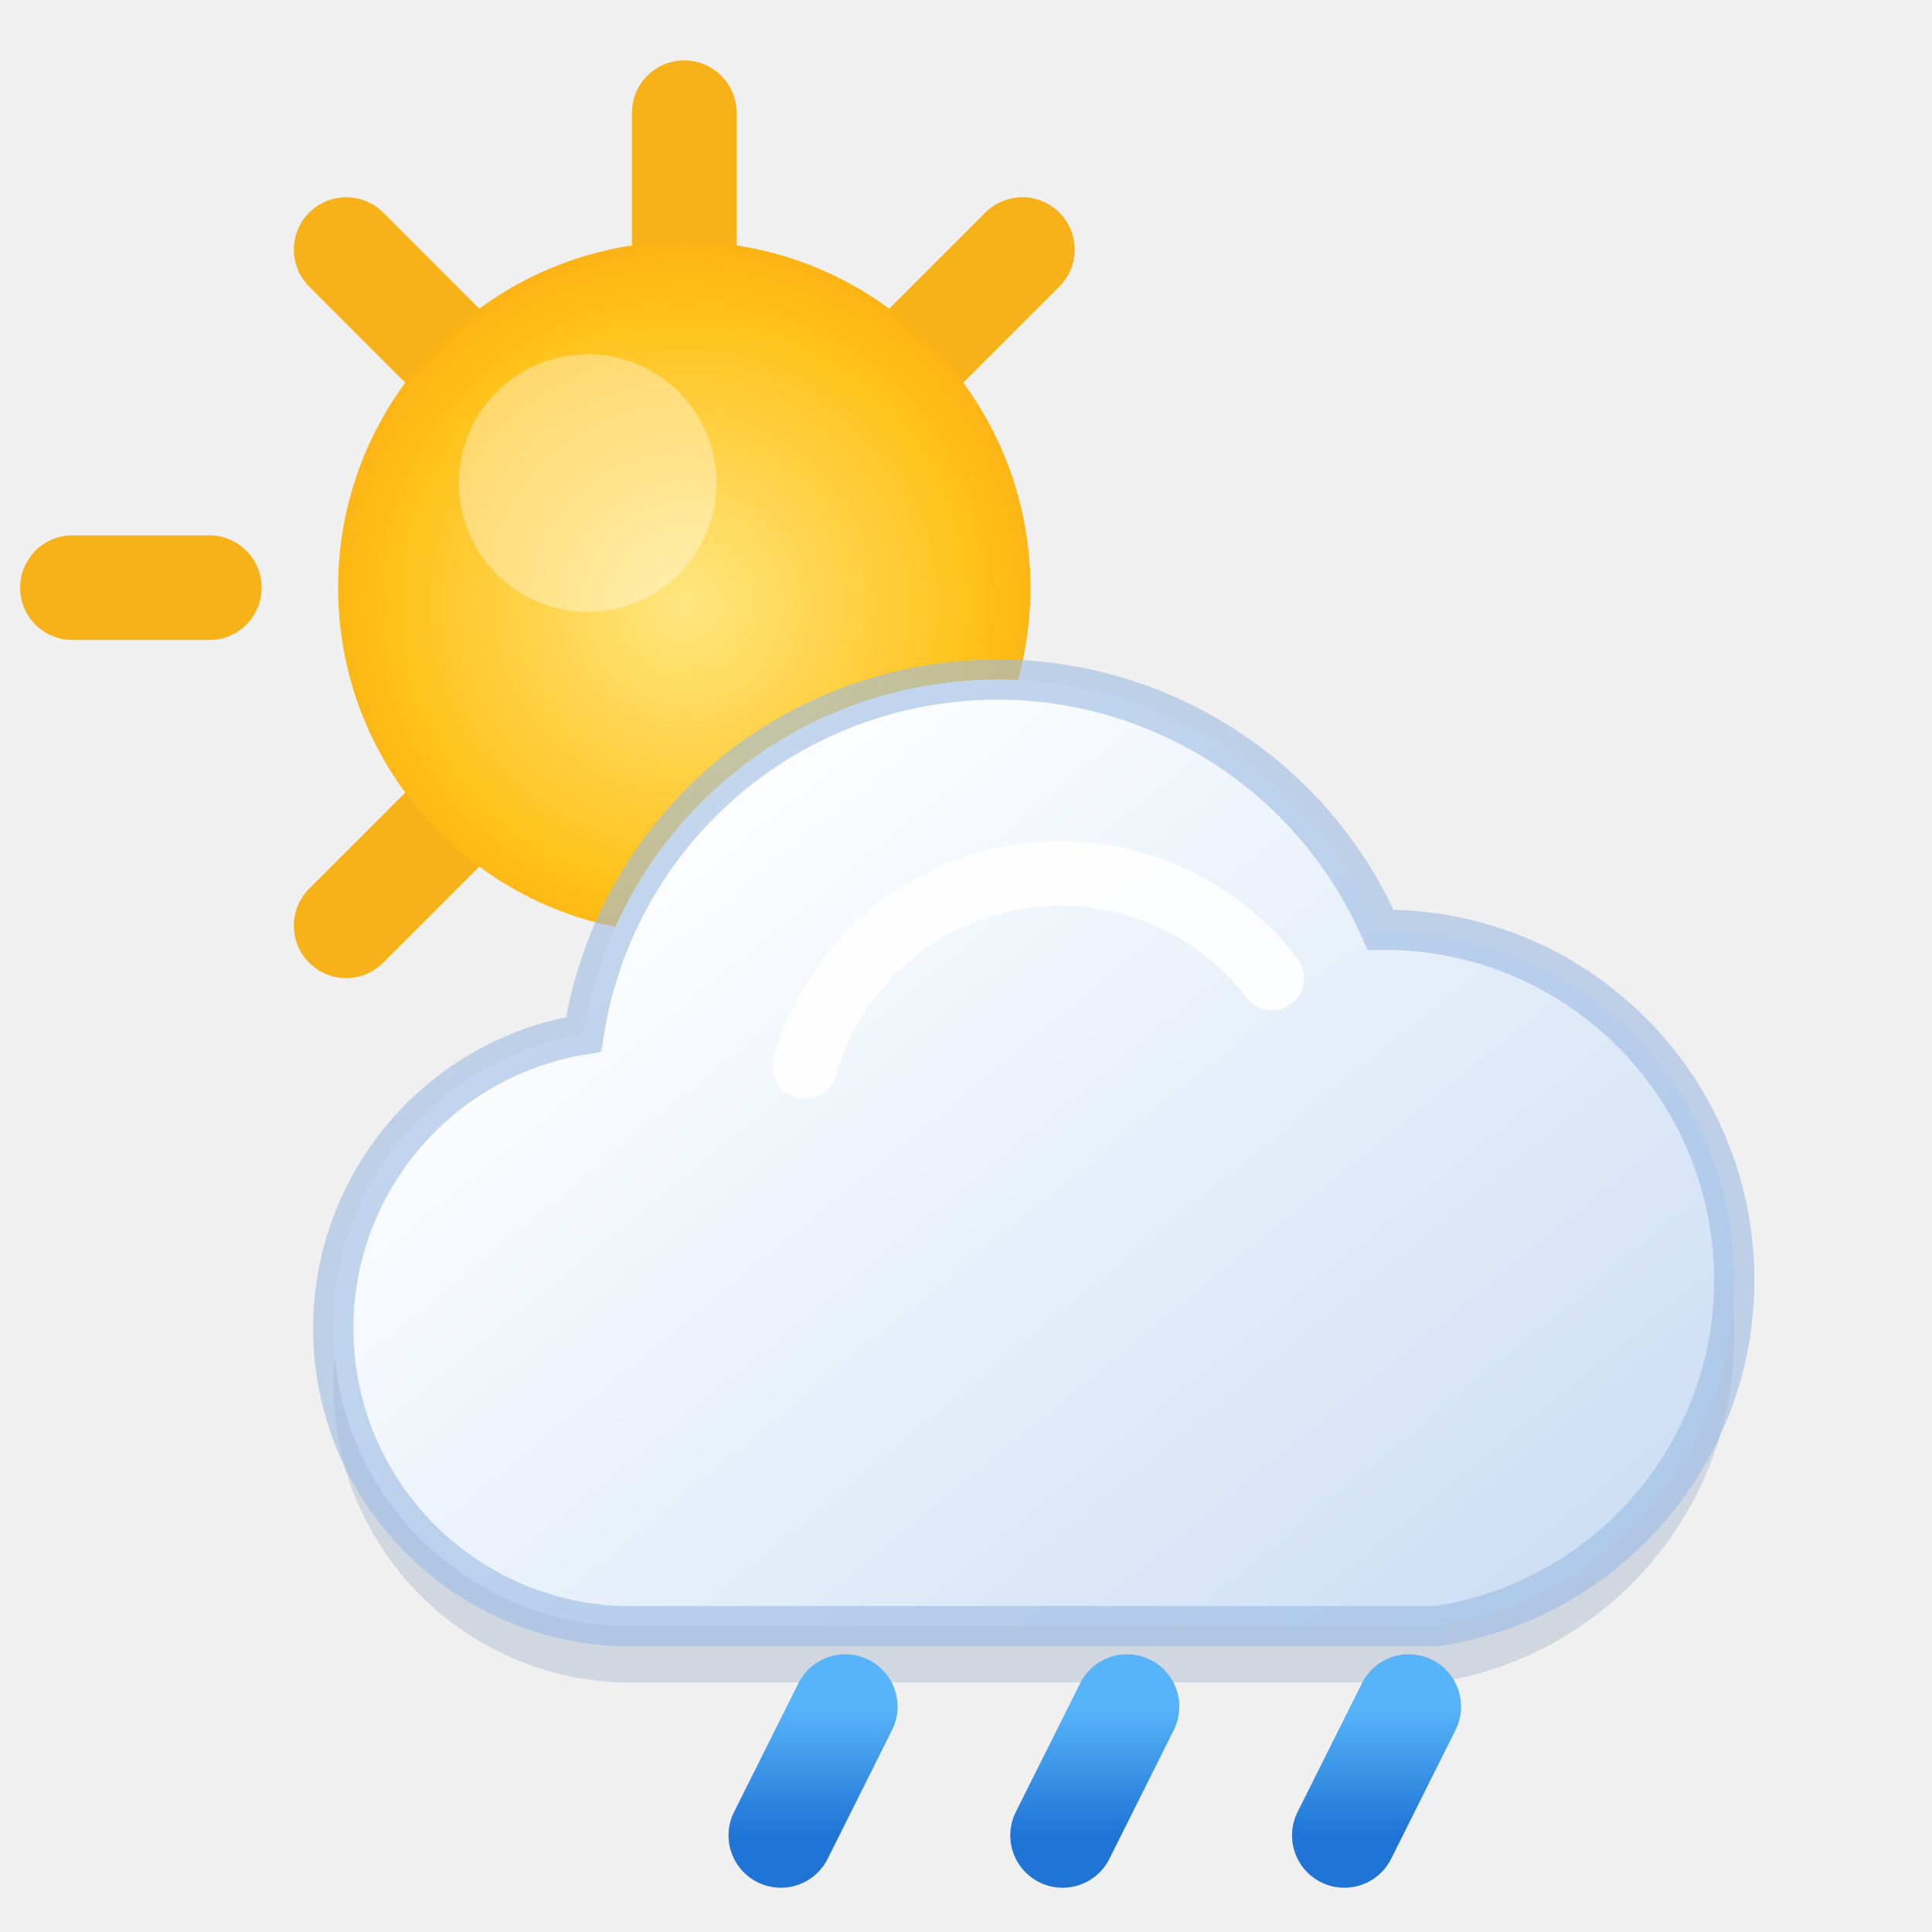
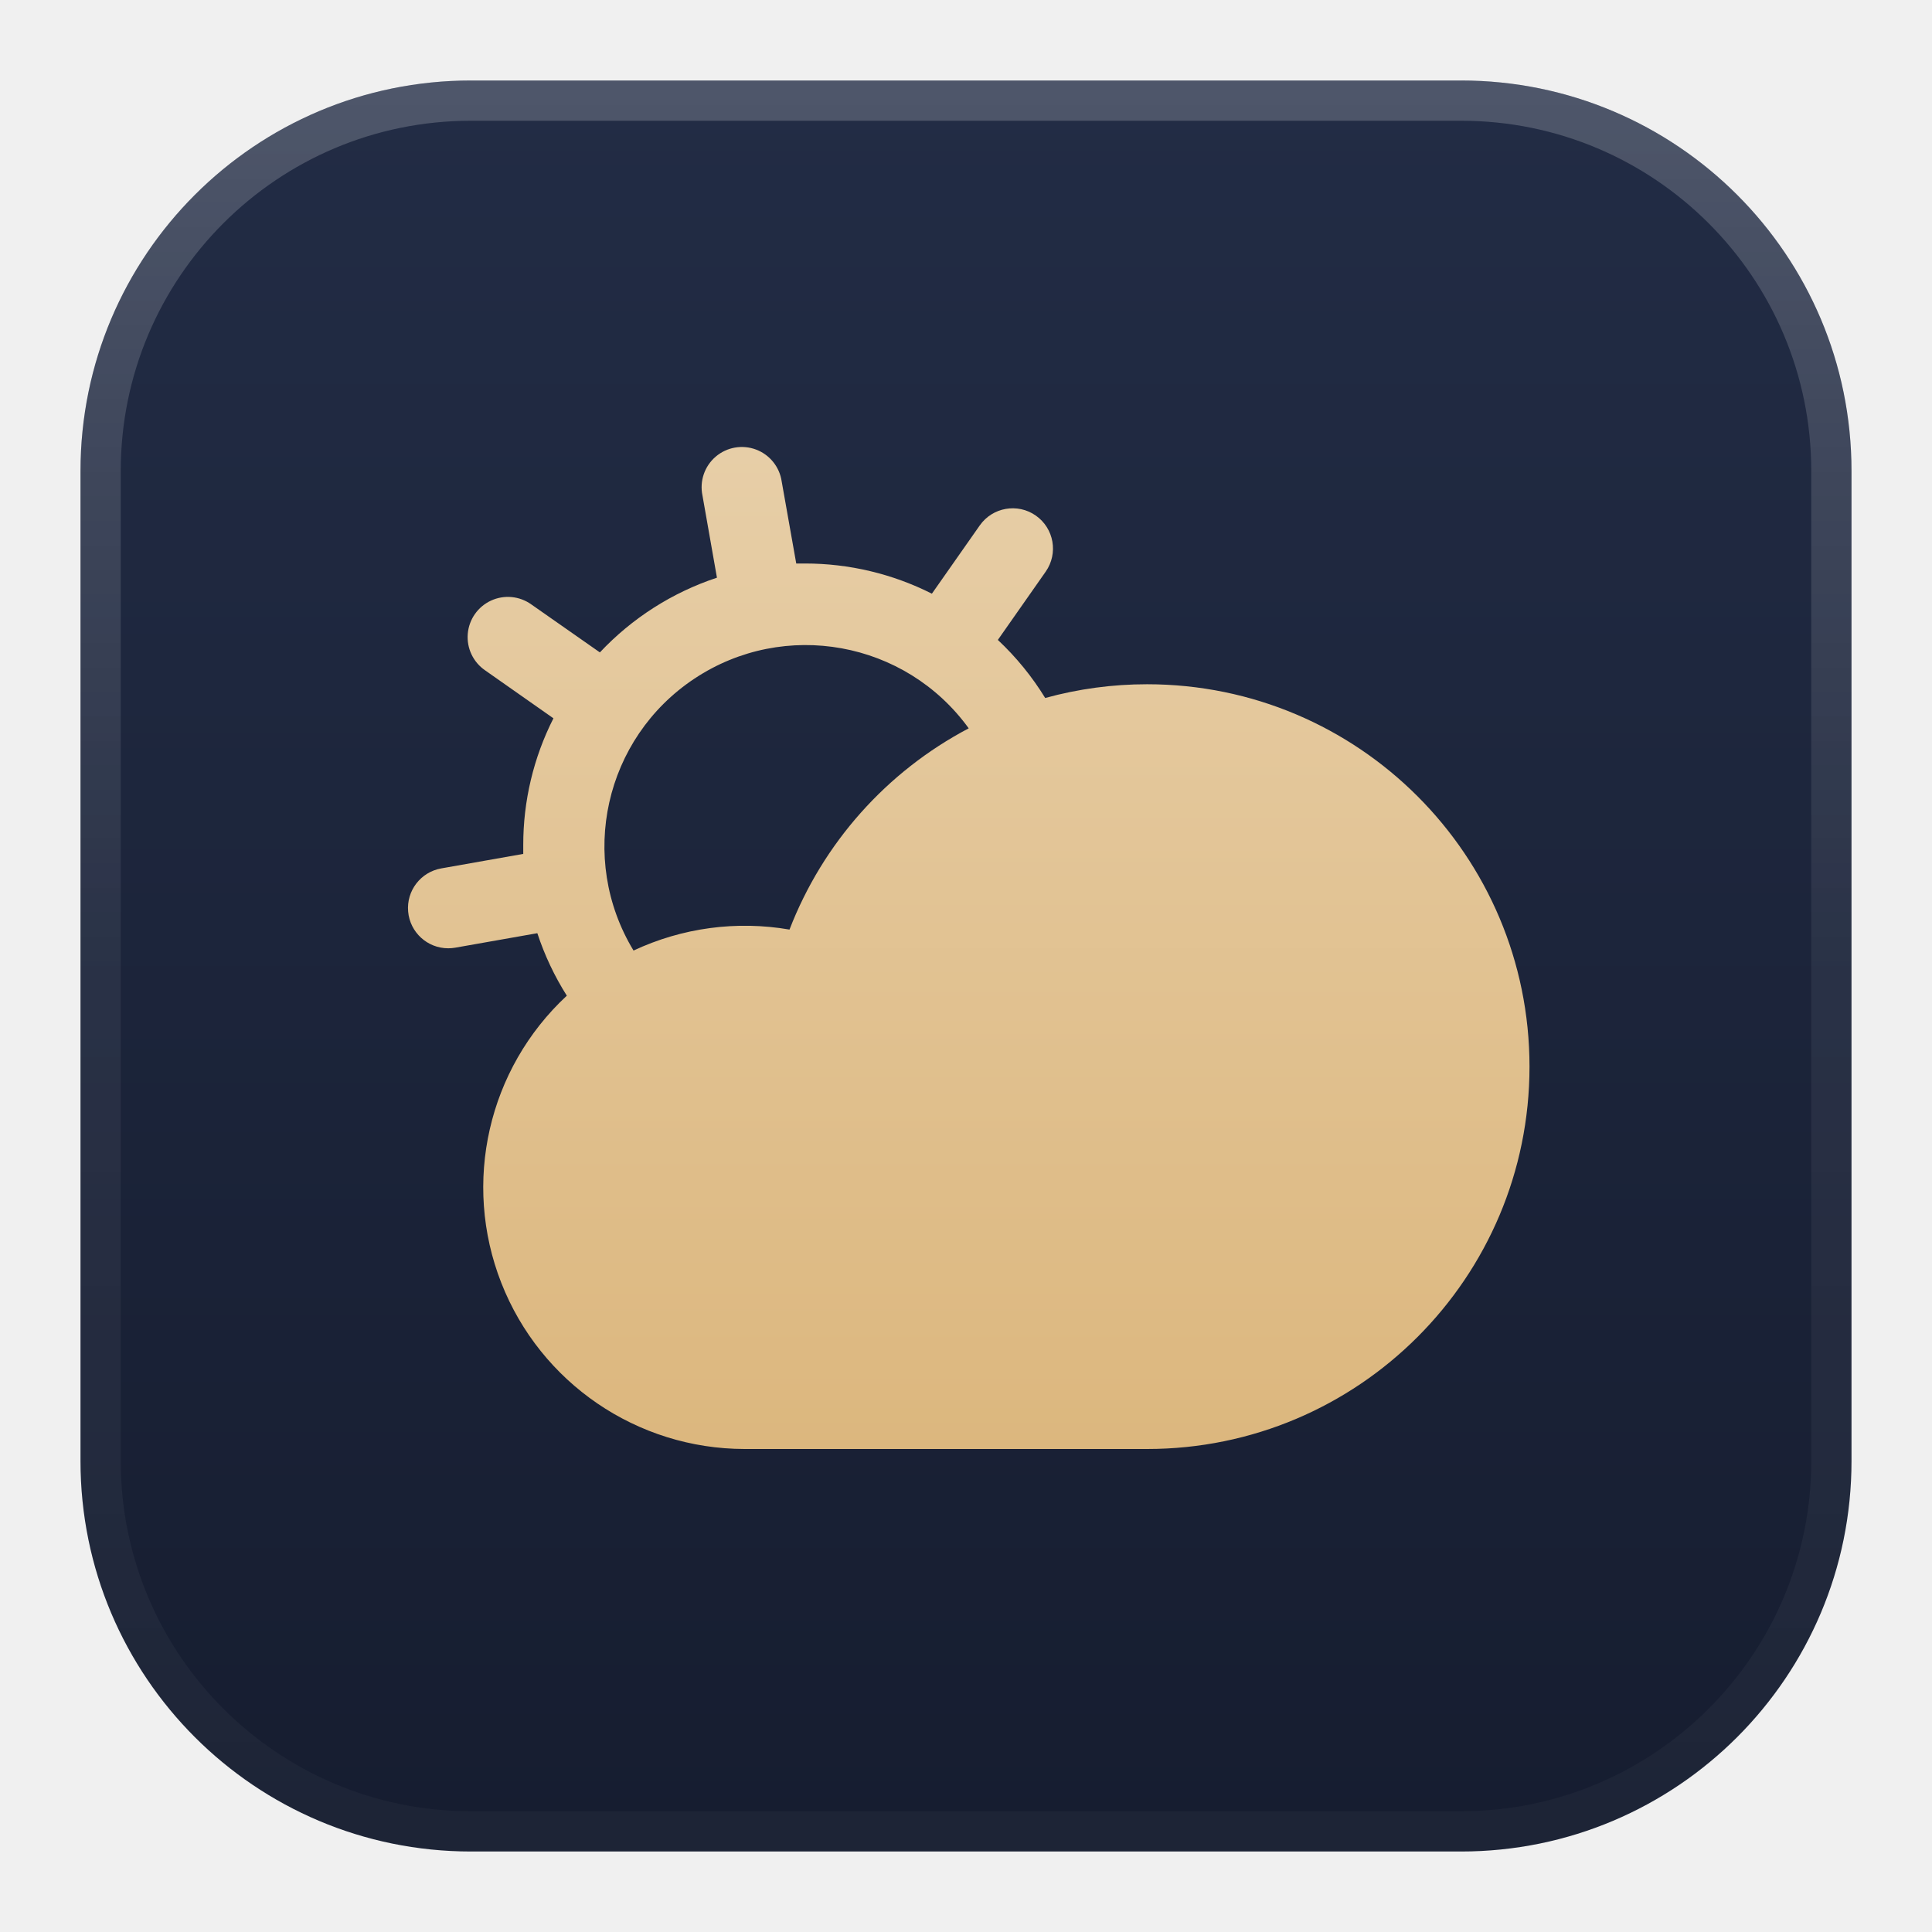
- <svg xmlns="http://www.w3.org/2000/svg" viewBox="0 0 48 48">
+ <svg xmlns="http://www.w3.org/2000/svg" viewBox="0 0 48 48" width="48" height="48">
+   <style>@media (max-width:26px){.hl{display:none}.s{transform:translate(6px,6px) scale(.140625)}}@media (max-width:18px){.s{transform:translate(5px,5px) scale(.1484)}}</style>
  <defs>
-     <radialGradient id="sun" cx="17" cy="15" r="12" gradientUnits="userSpaceOnUse">
-       <stop offset="0" stop-color="#ffe680" />
-       <stop offset="0.6" stop-color="#ffc21a" />
-       <stop offset="1" stop-color="#f59a0b" />
-     </radialGradient>
-     <linearGradient id="cloud" x1="16" y1="20" x2="34" y2="42" gradientUnits="userSpaceOnUse">
-       <stop offset="0" stop-color="#ffffff" />
-       <stop offset="1" stop-color="#cfe0f5" />
+     <linearGradient id="weather-b" x1="0" y1="0" x2="0" y2="1">
+       <stop offset="0" stop-color="#222c45" />
+       <stop offset="1" stop-color="#161d30" />
    </linearGradient>
-     <linearGradient id="drop" x1="0" y1="0" x2="0" y2="1">
-       <stop offset="0" stop-color="#58b4f8" />
-       <stop offset="1" stop-color="#1f74d6" />
+     <linearGradient id="weather-h" x1="0" y1="0" x2="0" y2="1">
+       <stop offset="0" stop-color="#fff" stop-opacity=".2" />
+       <stop offset=".5" stop-color="#fff" stop-opacity=".06" />
+       <stop offset="1" stop-color="#fff" stop-opacity=".03" />
+     </linearGradient>
+     <linearGradient id="weather-f" x1="0" y1="0" x2="0" y2="1">
+       <stop offset="0" stop-color="#e7cea7" />
+       <stop offset="1" stop-color="#dcb77e" />
    </linearGradient>
  </defs>
-   <g stroke="#f7b21a" stroke-width="2.6" stroke-linecap="round">
-     <path d="M17 2.8v3.4M5.2 14.6H1.8M8.6 6.2l2.3 2.3M25.4 6.2l-2.3 2.3M8.6 23l2.3-2.3" />
+   <rect x="2" y="2" width="44" height="44" rx="9.7" fill="url(#weather-b)" />
+   <rect class="hl" x="2.5" y="2.5" width="43" height="43" rx="9.2" fill="none" stroke="url(#weather-h)" />
+   <g class="s" transform="translate(8 8) scale(.125)" fill="url(#weather-f)">
+     <path d="M164,72a76.2,76.2,0,0,0-20.26,2.73,55.63,55.63,0,0,0-9.41-11.54l9.51-13.57a8,8,0,1,0-13.11-9.18L121.22,54A55.9,55.9,0,0,0,96,48c-.59,0-1.16,0-1.74,0L91.37,31.71a8,8,0,1,0-15.75,2.77L78.5,50.82A56.1,56.1,0,0,0,55.23,65.67L41.61,56.14a8,8,0,1,0-9.17,13.11L46,78.77A55.55,55.55,0,0,0,40,104c0,.57,0,1.15,0,1.72L23.71,108.6a8,8,0,0,0,1.38,15.88,8.24,8.24,0,0,0,1.39-.12l16.32-2.88a55.74,55.74,0,0,0,5.86,12.42A52,52,0,0,0,84,224h80a76,76,0,0,0,0-152ZM92.92,120.76a52.14,52.14,0,0,0-31,4.17,40,40,0,0,1,66.62-44.17A76.26,76.26,0,0,0,92.92,120.76Z" />
  </g>
-   <circle cx="17" cy="14.6" r="8.6" fill="url(#sun)" />
-   <circle cx="14.6" cy="12" r="3.2" fill="#ffffff" opacity=".35" />
-   <path d="M15.4 40.4a7.4 7.4 0 0 1-.9-14.7 10.4 10.4 0 0 1 19.8-2.6 8.7 8.7 0 0 1 1.4 17.3z" fill="#0b3a7e" opacity=".14" transform="translate(0 1.4)" />
-   <path d="M15.4 40.4a7.4 7.4 0 0 1-.9-14.7 10.4 10.4 0 0 1 19.8-2.6 8.7 8.7 0 0 1 1.4 17.3z" fill="url(#cloud)" />
-   <path d="M15.4 40.4a7.4 7.4 0 0 1-.9-14.7 10.4 10.4 0 0 1 19.8-2.6 8.7 8.7 0 0 1 1.4 17.3z" fill="none" stroke="#9bbbe3" stroke-opacity=".6" />
-   <path d="M20 26.5a6.6 6.6 0 0 1 11.6-2.2" fill="none" stroke="#ffffff" stroke-width="1.6" stroke-linecap="round" opacity=".9" />
-   <path d="M21 42.4l-1.6 3.2M28 42.4l-1.6 3.2M35 42.4l-1.6 3.2" stroke="url(#drop)" stroke-width="2.6" stroke-linecap="round" />
</svg>
